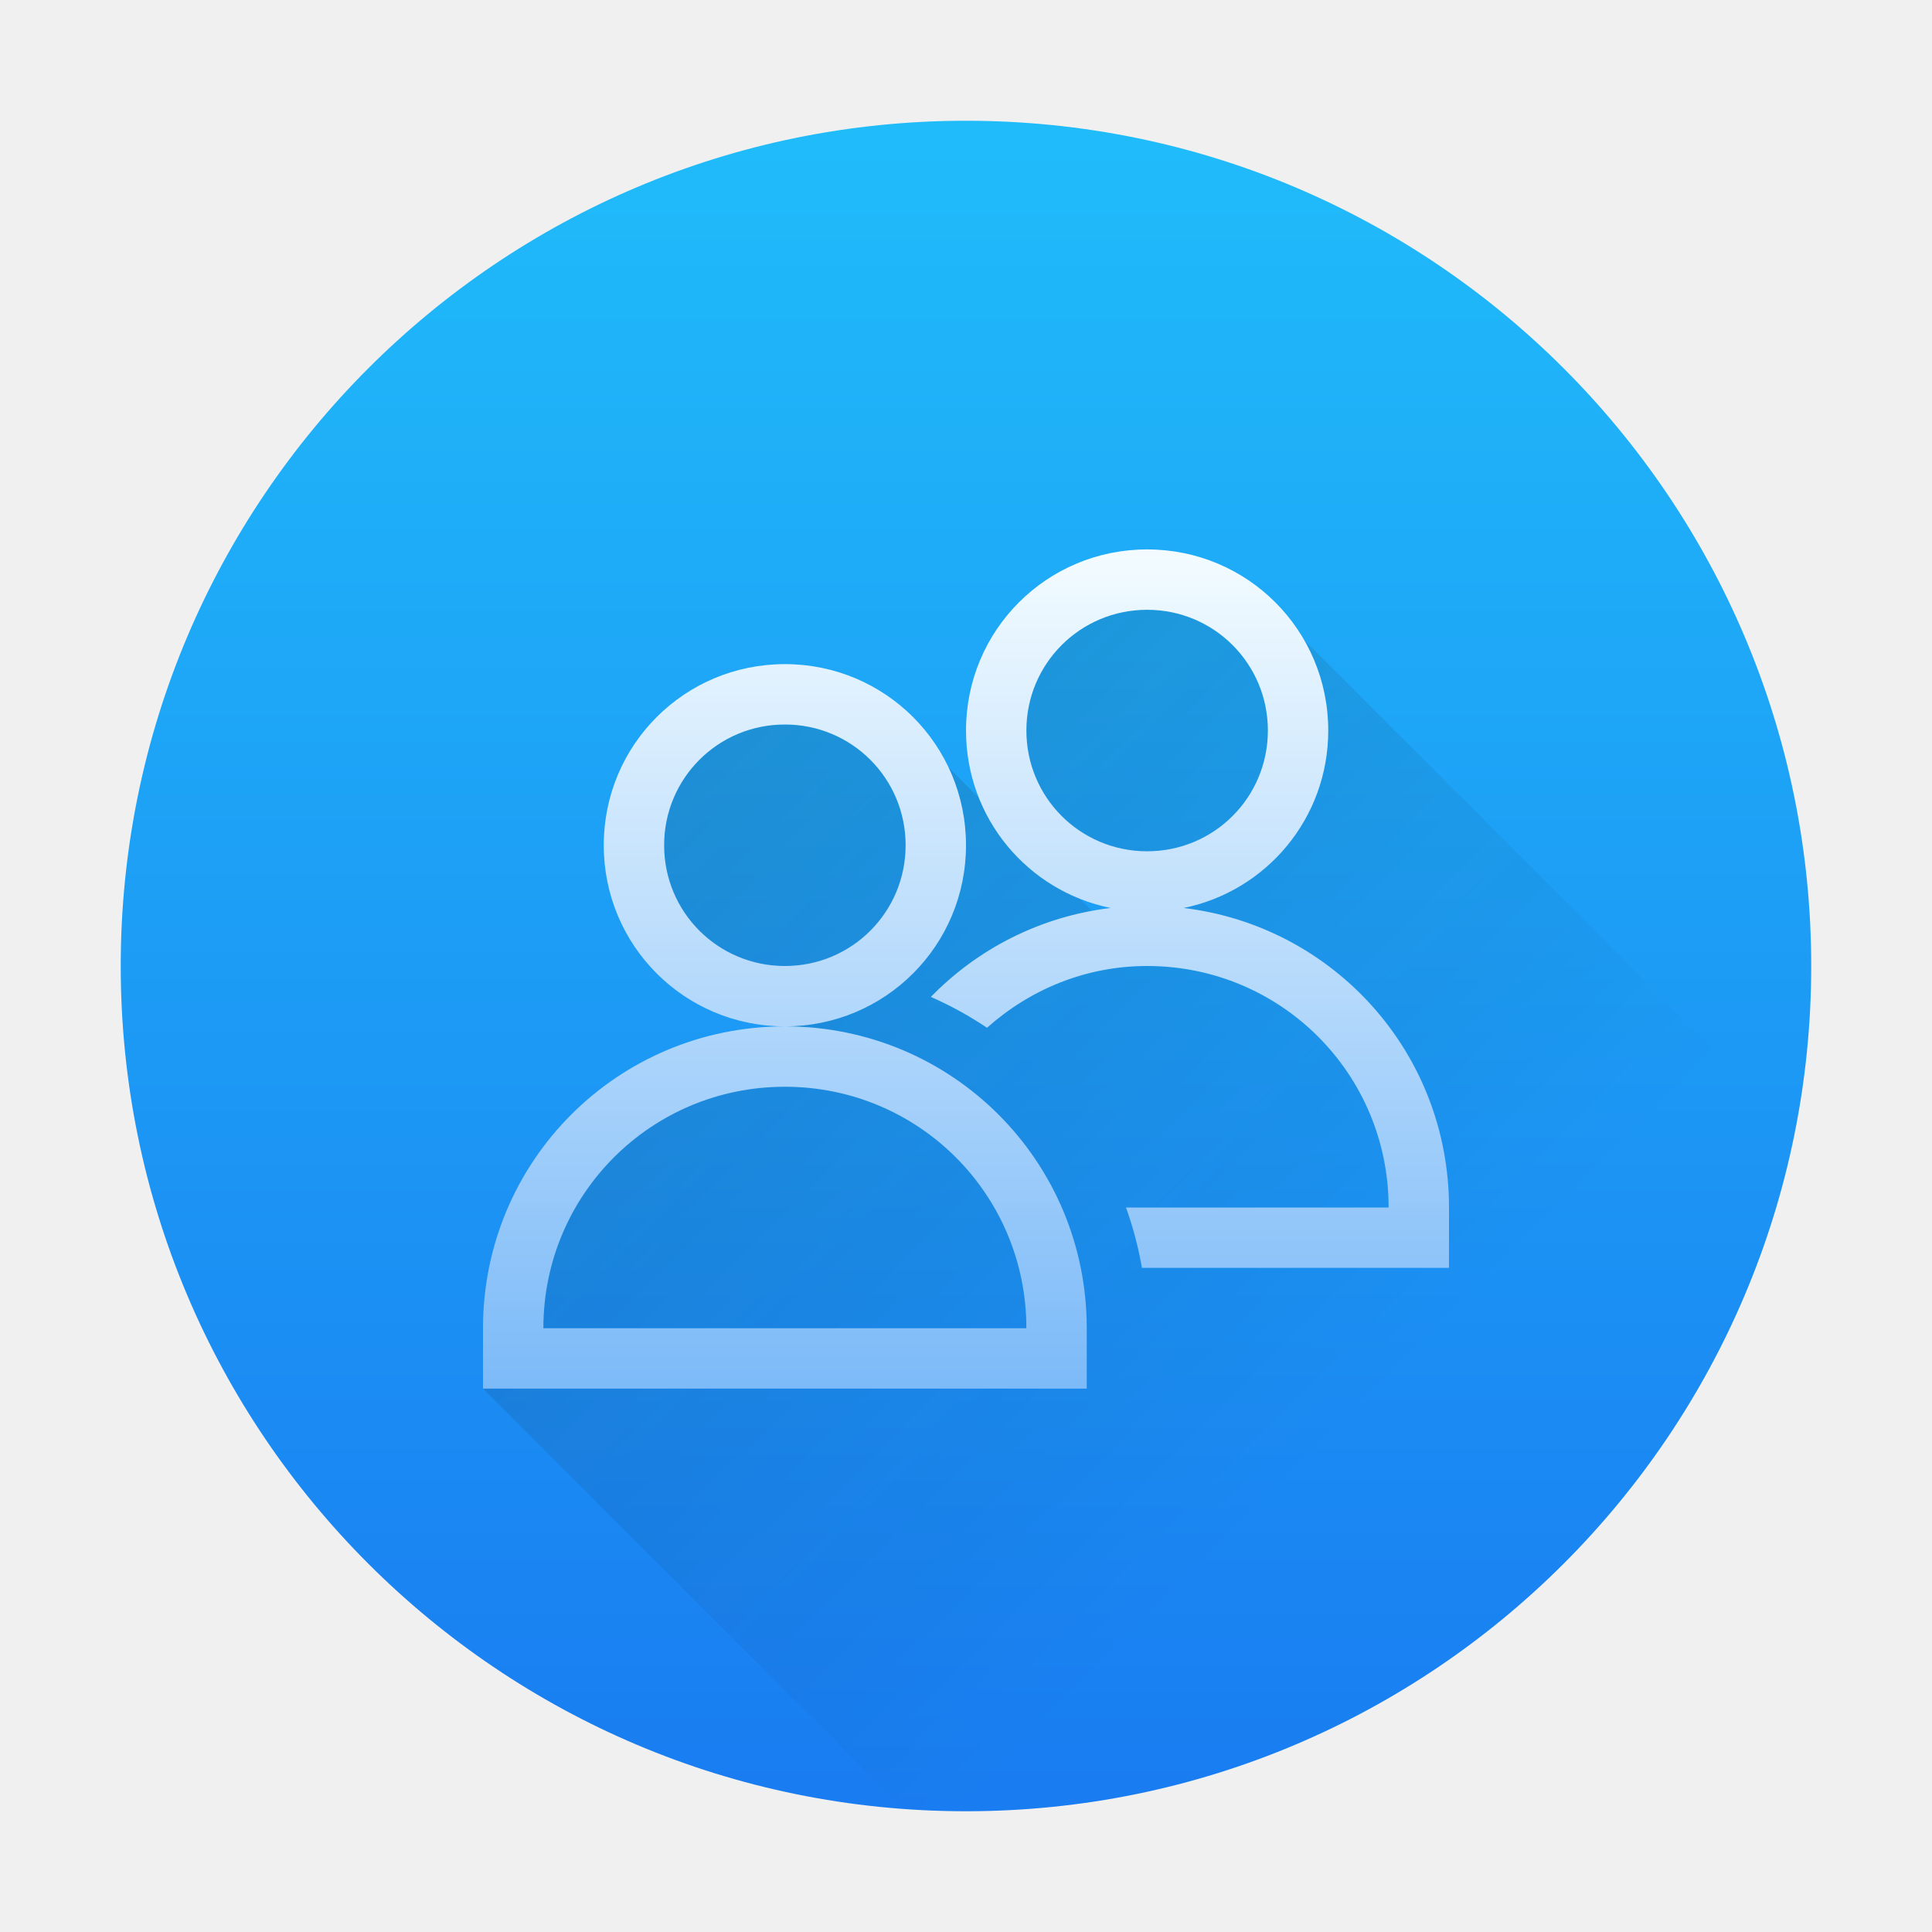
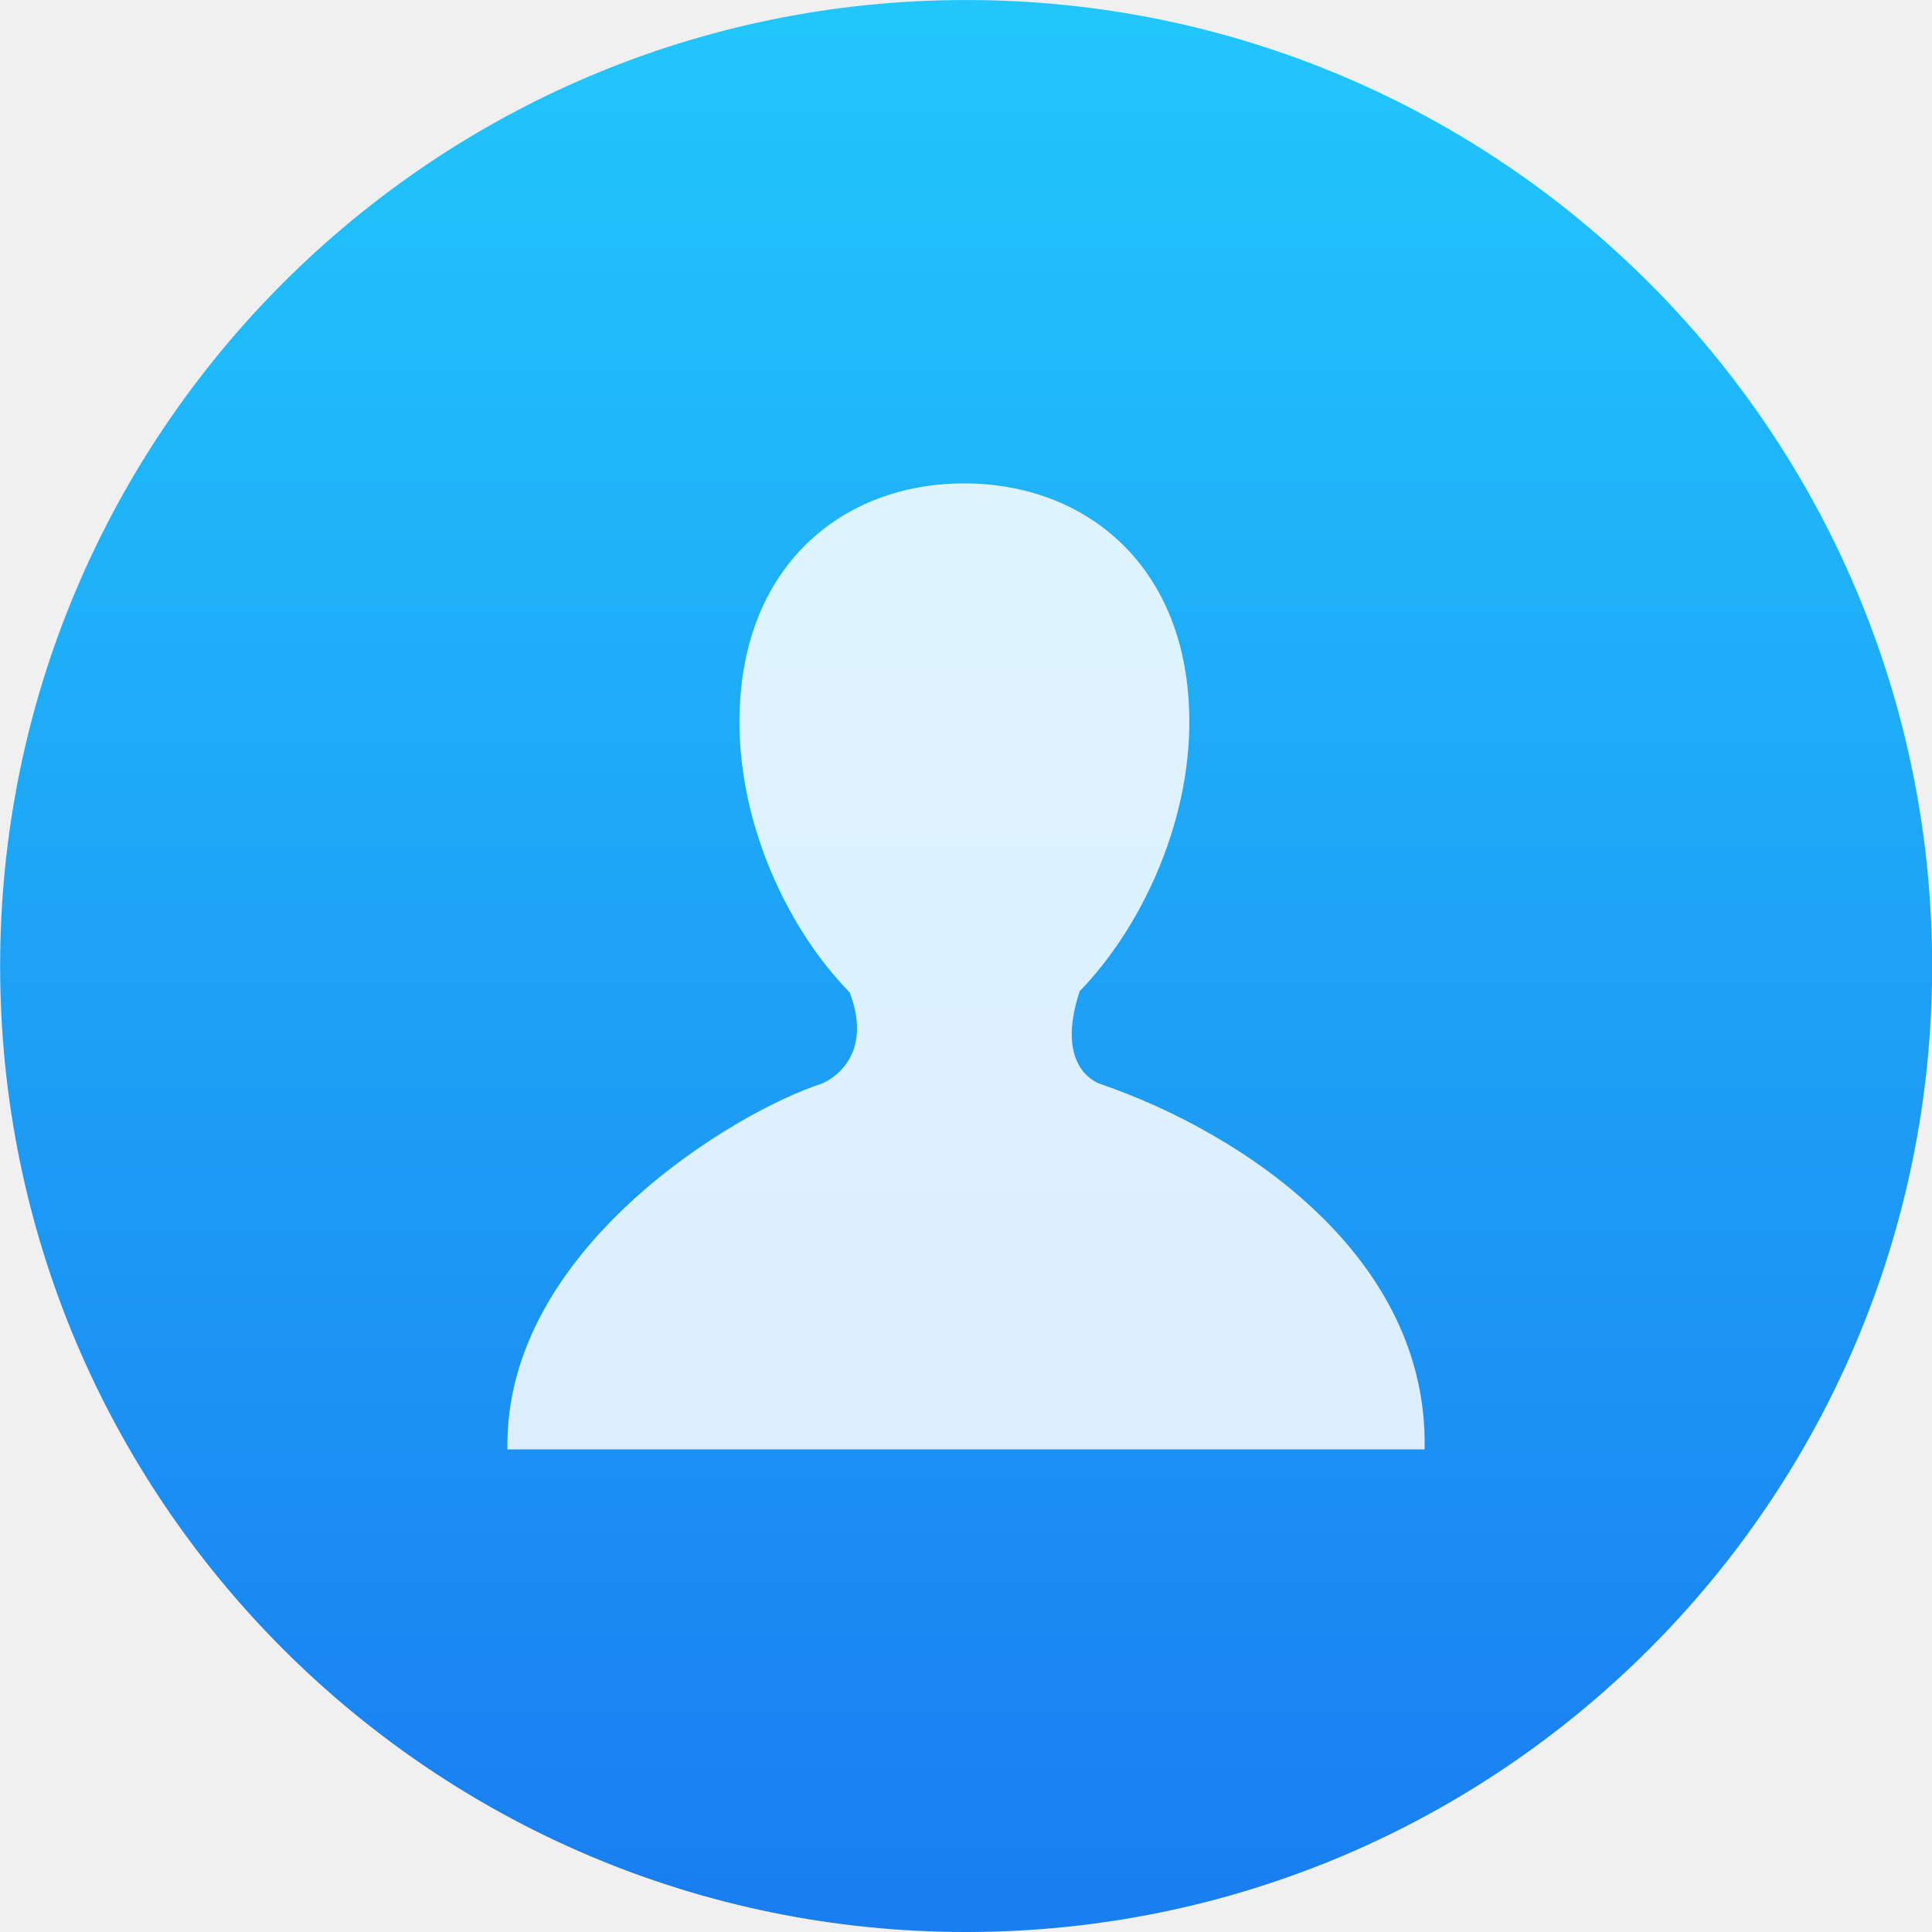
- <svg xmlns="http://www.w3.org/2000/svg" xmlns:xlink="http://www.w3.org/1999/xlink" width="32" height="32" id="svg5453" version="1.1">
-   <defs id="defs5455">
-     <linearGradient gradientTransform="translate(-9.9503906e-6,3.0367187e-5)" y2="517.798" x2="400.571" y1="545.798" x1="400.571" gradientUnits="userSpaceOnUse" id="linearGradient3028" xlink:href="#linearGradient4143" />
-     <linearGradient xlink:href="#linearGradient4290" id="linearGradient4211" gradientUnits="userSpaceOnUse" gradientTransform="translate(-385.5714,-514.798)" x1="402.571" y1="537.798" x2="402.571" y2="523.798" />
-     <linearGradient id="linearGradient4143">
-       <stop id="stop4145" offset="0" style="stop-color:#197cf1;stop-opacity:1" />
-       <stop id="stop4147" offset="1" style="stop-color:#20bcfa;stop-opacity:1" />
+ <svg xmlns="http://www.w3.org/2000/svg" viewBox="0 0 48 48">
+   <defs>
+     <linearGradient y1="545.8" x2="0" y2="517.8" gradientUnits="userSpaceOnUse">
+       <stop stop-color="#3889e9" />
+       <stop offset="1" stop-color="#5ea5fb" />
    </linearGradient>
-     <linearGradient id="linearGradient4290">
-       <stop style="stop-color:#7cbaf8;stop-opacity:1" offset="0" id="stop4292" />
-       <stop style="stop-color:#f4fcff;stop-opacity:1" offset="1" id="stop4294" />
-     </linearGradient>
-     <linearGradient xlink:href="#linearGradient4227" id="linearGradient4309" x1="9" y1="9" x2="23" y2="23" gradientUnits="userSpaceOnUse" />
-     <linearGradient id="linearGradient4227">
-       <stop id="stop4229" offset="0" style="stop-color:#292c2f;stop-opacity:1" />
-       <stop id="stop4231" offset="1" style="stop-color:#000000;stop-opacity:0;" />
+     <linearGradient id="0" gradientUnits="userSpaceOnUse" y1="545.14" x2="0" y2="518.14">
+       <stop stop-color="#197ff1" />
+       <stop offset="1" stop-color="#21c6fb" />
    </linearGradient>
  </defs>
-   <g id="layer1" transform="translate(-384.5714,-515.798)">
-     <rect style="fill:url(#linearGradient3028);fill-opacity:1.0;stroke:none" id="rect4130" width="28" height="28" x="386.571" y="517.798" ry="14" />
-     <path style="fill:url(#linearGradient4309);fill-rule:evenodd;stroke:none;stroke-width:1px;stroke-linecap:butt;stroke-linejoin:miter;stroke-opacity:1;fill-opacity:1;opacity:0.2" d="M 18 10 L 17 11 L 17 13 L 18 14 L 19 15 L 19 16 L 15 12 L 14 12 L 12 12 L 11 13 L 11 15 L 12 16 L 13 17 L 13 18 L 11 18 L 10 19 L 9 21 L 8 23 L 14.947 29.947 C 15.296 29.973 15.645 30 16 30 C 22.82 30 28.466 25.17 29.73 18.73 L 21 10 L 20 10 L 18 10 z " transform="translate(384.5714,515.798)" id="path4297" />
-     <path style="fill:url(#linearGradient4211);fill-opacity:1.0;stroke:none" d="M 19 9.1 C 17.338 9.1 16 10.438 16 12.1 C 16 13.554 17.025 14.76 18.395 15.039 C 17.23 15.179 16.193 15.716 15.418 16.512 A 6 6 0 0 1 16.348 17.023 C 17.054 16.394 17.975 16 19 16 C 21.216 16 23 17.784 23 20 L 18.65 20 A 6 6 0 0 1 18.914 21 L 24 21 L 24 20 C 24 17.436 22.087 15.337 19.605 15.039 C 20.975 14.76 22 13.554 22 12.1 C 22 10.438 20.662 9.1 19 9.1 z M 19 10.1 C 20.108 10.1 21 10.992 21 12.1 C 21 13.208 20.108 14.1 19 14.1 C 17.892 14.1 17 13.208 17 12.1 C 17 10.992 17.892 10.1 19 10.1 z M 13 11 C 11.338 11 10 12.338 10 14 C 10 15.662 11.338 17 13 17 C 14.662 17 16 15.662 16 14 C 16 12.338 14.662 11 13 11 z M 13 17 C 10.23 17 8 19.23 8 22 L 8 23 L 18 23 L 18 22 C 18 19.23 15.77 17 13 17 z M 13 12 C 14.108 12 15 12.892 15 14 C 15 15.108 14.108 16 13 16 C 11.892 16 11 15.108 11 14 C 11 12.892 11.892 12 13 12 z M 13 18 C 15.216 18 17 19.784 17 22 L 9 22 C 9 19.784 10.784 18 13 18 z " transform="translate(384.5714,515.798)" id="path4202" />
+   <g transform="matrix(1.71429 0 0 1.71429-662.69-887.65)">
+     <g transform="matrix(.99999 0 0 .99999.004.0001)" enable-background="new">
+       <circle cx="400.57" cy="531.8" r="14" fill="url(#0)" />
+       <circle r="14" cy="531.8" cx="400.57" fill="#5ea5fb" fill-opacity="0" />
+     </g>
+     <path d="m16.428 15.744c-.159-.052-1.164-.505-.536-2.414h-.009c1.637-1.686 2.888-4.399 2.888-7.07 0-4.107-2.731-6.26-5.905-6.26-3.176 0-5.892 2.152-5.892 6.26 0 2.682 1.244 5.406 2.891 7.088.642 1.684-.506 2.309-.746 2.396-2.238.724-8.325 4.332-8.229 9.586h24.05c.107-5.02-4.708-8.279-8.513-9.586" fill="#fff" fill-opacity=".847" transform="matrix(.55271 0 0 .55271 393.43 524.8)" />
  </g>
</svg>
